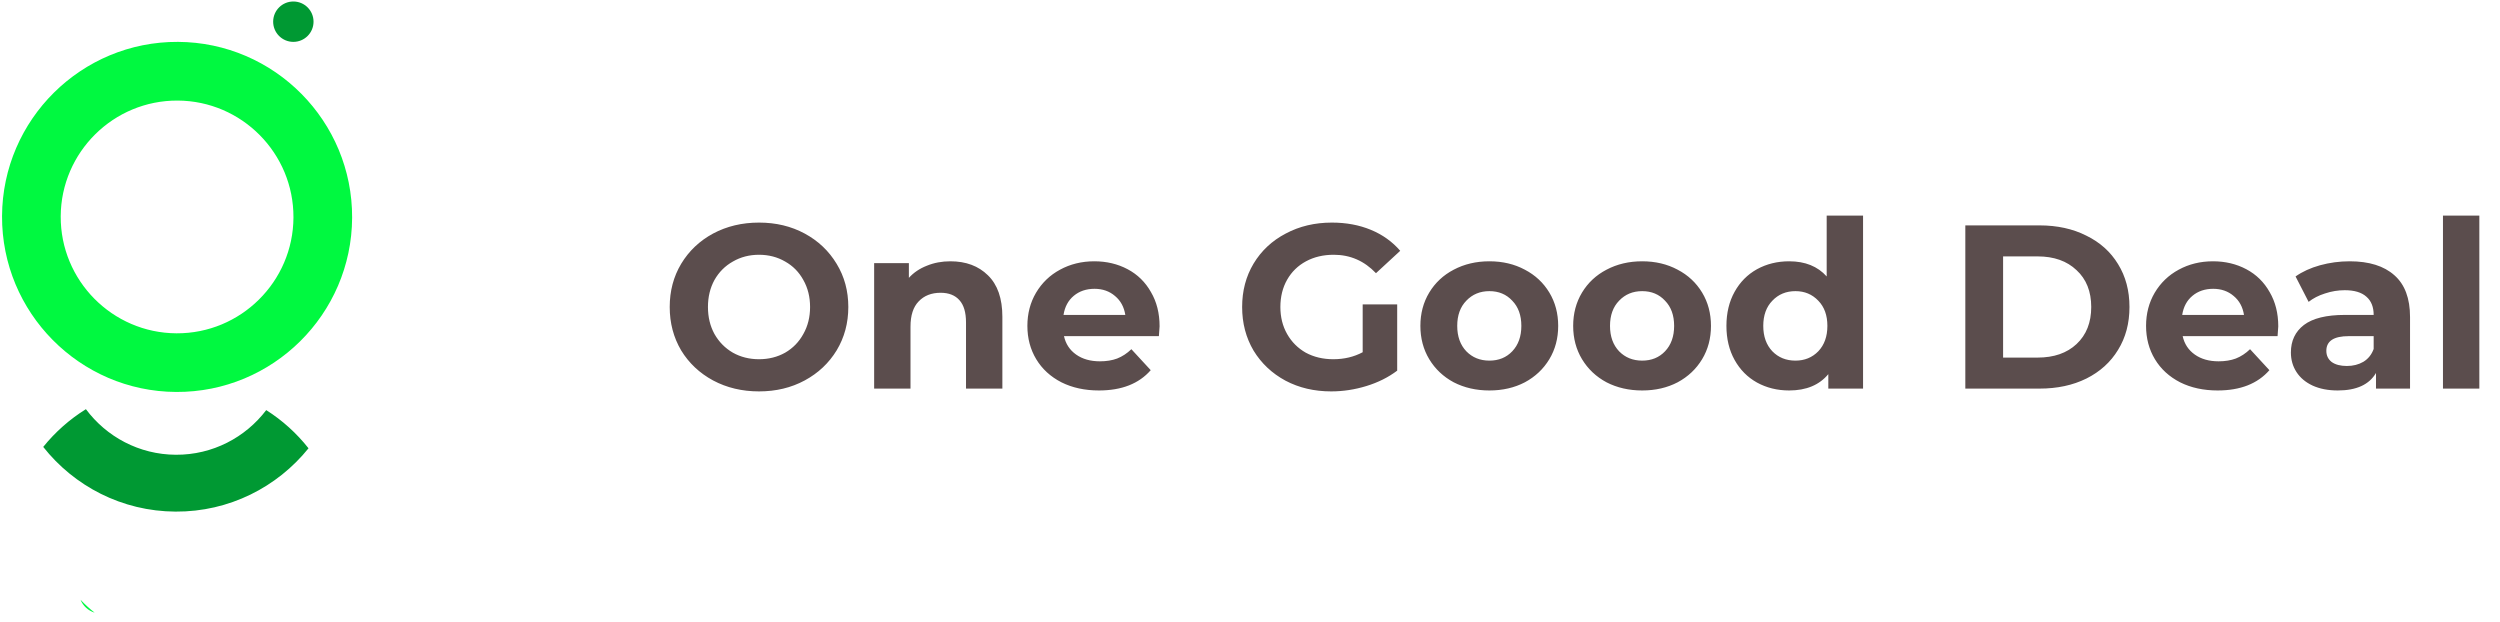
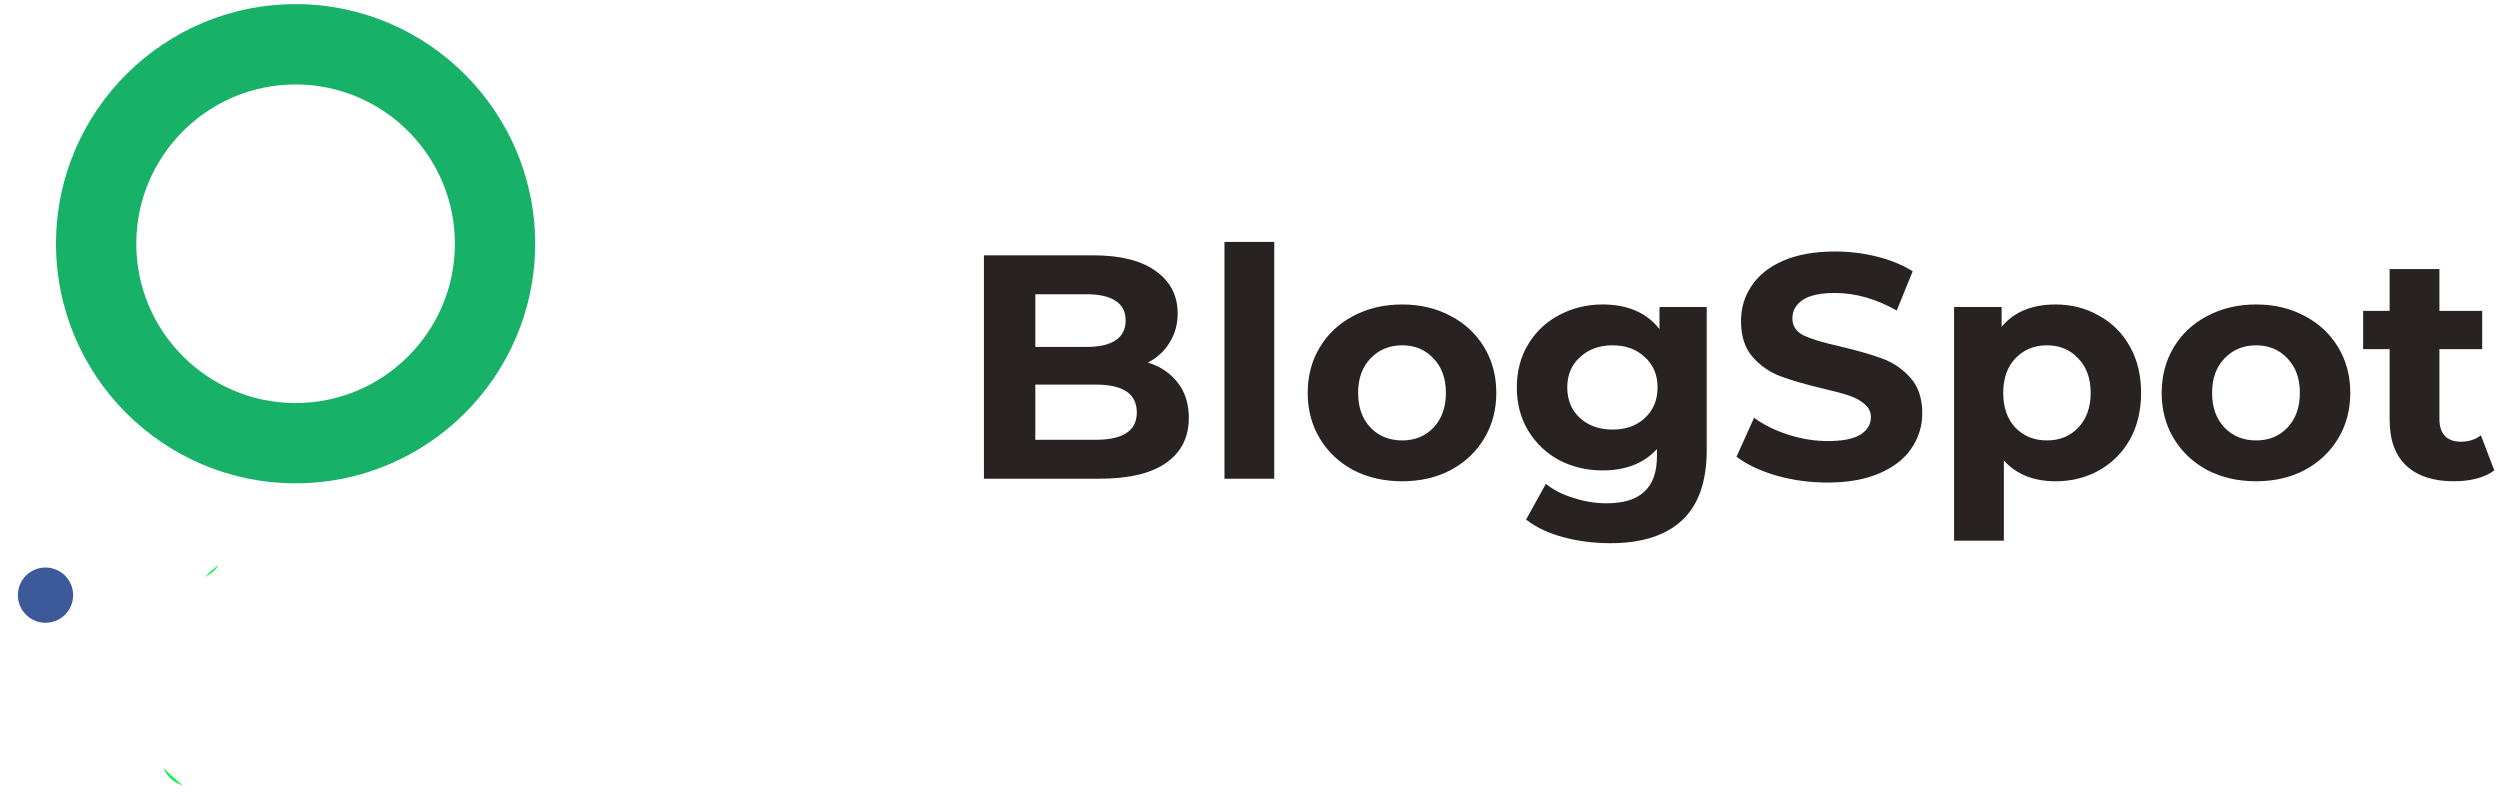
- <svg xmlns="http://www.w3.org/2000/svg" width="193" height="48" viewBox="0 0 193 48" fill="none">
-   <path d="M13.741 3.233C6.289 3.195 0.196 9.226 0.158 16.677C0.12 24.127 6.151 30.221 13.601 30.259C21.052 30.298 27.145 24.268 27.184 16.817C27.222 9.367 21.191 3.272 13.741 3.233ZM13.624 25.732C8.67 25.706 4.661 21.654 4.687 16.701C4.712 11.748 8.764 7.738 13.717 7.764C18.672 7.789 22.681 11.841 22.655 16.794C22.63 21.747 18.579 25.758 13.624 25.732Z" fill="#00F940" />
-   <path d="M9.323 34.863C9.147 35.156 8.885 35.39 8.571 35.534C8.802 35.291 9.054 35.067 9.323 34.863Z" fill="#00F940" />
-   <path d="M7.307 47.298C6.81 47.148 6.41 46.778 6.218 46.303C6.555 46.662 6.918 46.995 7.307 47.298Z" fill="#00F940" />
-   <path d="M20.553 31.66C18.952 33.765 16.418 35.122 13.575 35.107C10.732 35.093 8.211 33.709 6.632 31.588C5.377 32.368 4.262 33.355 3.337 34.502C5.724 37.524 9.411 39.475 13.552 39.496C17.693 39.518 21.4 37.605 23.817 34.608C22.906 33.451 21.802 32.453 20.553 31.66Z" fill="#009933" />
-   <path d="M22.639 3.233C23.499 3.237 24.201 2.543 24.205 1.682C24.21 0.822 23.515 0.12 22.655 0.116C21.794 0.111 21.093 0.805 21.088 1.666C21.084 2.527 21.778 3.228 22.639 3.233Z" fill="#009933" />
-   <path d="M58.596 30.216C57.288 30.216 56.106 29.934 55.05 29.37C54.006 28.806 53.184 28.032 52.584 27.048C51.996 26.052 51.702 24.936 51.702 23.7C51.702 22.464 51.996 21.354 52.584 20.37C53.184 19.374 54.006 18.594 55.05 18.03C56.106 17.466 57.288 17.184 58.596 17.184C59.904 17.184 61.08 17.466 62.124 18.03C63.168 18.594 63.99 19.374 64.59 20.37C65.19 21.354 65.49 22.464 65.49 23.7C65.49 24.936 65.19 26.052 64.59 27.048C63.99 28.032 63.168 28.806 62.124 29.37C61.08 29.934 59.904 30.216 58.596 30.216ZM58.596 27.732C59.34 27.732 60.012 27.564 60.612 27.228C61.212 26.88 61.68 26.4 62.016 25.788C62.364 25.176 62.538 24.48 62.538 23.7C62.538 22.92 62.364 22.224 62.016 21.612C61.68 21 61.212 20.526 60.612 20.19C60.012 19.842 59.34 19.668 58.596 19.668C57.852 19.668 57.18 19.842 56.58 20.19C55.98 20.526 55.506 21 55.158 21.612C54.822 22.224 54.654 22.92 54.654 23.7C54.654 24.48 54.822 25.176 55.158 25.788C55.506 26.4 55.98 26.88 56.58 27.228C57.18 27.564 57.852 27.732 58.596 27.732ZM73.37 20.172C74.57 20.172 75.535 20.532 76.267 21.252C77.011 21.972 77.383 23.04 77.383 24.456V30H74.576V24.888C74.576 24.12 74.407 23.55 74.072 23.178C73.736 22.794 73.249 22.602 72.614 22.602C71.906 22.602 71.341 22.824 70.921 23.268C70.501 23.7 70.291 24.348 70.291 25.212V30H67.484V20.316H70.165V21.45C70.537 21.042 70.999 20.73 71.552 20.514C72.103 20.286 72.71 20.172 73.37 20.172ZM89.52 25.194C89.52 25.23 89.502 25.482 89.466 25.95H82.14C82.272 26.55 82.584 27.024 83.076 27.372C83.568 27.72 84.18 27.894 84.912 27.894C85.416 27.894 85.86 27.822 86.244 27.678C86.64 27.522 87.006 27.282 87.342 26.958L88.836 28.578C87.924 29.622 86.592 30.144 84.84 30.144C83.748 30.144 82.782 29.934 81.942 29.514C81.102 29.082 80.454 28.488 79.998 27.732C79.542 26.976 79.314 26.118 79.314 25.158C79.314 24.21 79.536 23.358 79.98 22.602C80.436 21.834 81.054 21.24 81.834 20.82C82.626 20.388 83.508 20.172 84.48 20.172C85.428 20.172 86.286 20.376 87.054 20.784C87.822 21.192 88.422 21.78 88.854 22.548C89.298 23.304 89.52 24.186 89.52 25.194ZM84.498 22.296C83.862 22.296 83.328 22.476 82.896 22.836C82.464 23.196 82.2 23.688 82.104 24.312H86.874C86.778 23.7 86.514 23.214 86.082 22.854C85.65 22.482 85.122 22.296 84.498 22.296ZM105.199 23.502H107.863V28.614C107.179 29.13 106.387 29.526 105.487 29.802C104.587 30.078 103.681 30.216 102.769 30.216C101.461 30.216 100.285 29.94 99.241 29.388C98.197 28.824 97.375 28.05 96.775 27.066C96.187 26.07 95.893 24.948 95.893 23.7C95.893 22.452 96.187 21.336 96.775 20.352C97.375 19.356 98.203 18.582 99.259 18.03C100.315 17.466 101.503 17.184 102.823 17.184C103.927 17.184 104.929 17.37 105.829 17.742C106.729 18.114 107.485 18.654 108.097 19.362L106.225 21.09C105.325 20.142 104.239 19.668 102.967 19.668C102.163 19.668 101.449 19.836 100.825 20.172C100.201 20.508 99.715 20.982 99.367 21.594C99.019 22.206 98.845 22.908 98.845 23.7C98.845 24.48 99.019 25.176 99.367 25.788C99.715 26.4 100.195 26.88 100.807 27.228C101.431 27.564 102.139 27.732 102.931 27.732C103.771 27.732 104.527 27.552 105.199 27.192V23.502ZM114.982 30.144C113.962 30.144 113.044 29.934 112.228 29.514C111.424 29.082 110.794 28.488 110.338 27.732C109.882 26.976 109.654 26.118 109.654 25.158C109.654 24.198 109.882 23.34 110.338 22.584C110.794 21.828 111.424 21.24 112.228 20.82C113.044 20.388 113.962 20.172 114.982 20.172C116.002 20.172 116.914 20.388 117.718 20.82C118.522 21.24 119.152 21.828 119.608 22.584C120.064 23.34 120.292 24.198 120.292 25.158C120.292 26.118 120.064 26.976 119.608 27.732C119.152 28.488 118.522 29.082 117.718 29.514C116.914 29.934 116.002 30.144 114.982 30.144ZM114.982 27.84C115.702 27.84 116.29 27.6 116.746 27.12C117.214 26.628 117.448 25.974 117.448 25.158C117.448 24.342 117.214 23.694 116.746 23.214C116.29 22.722 115.702 22.476 114.982 22.476C114.262 22.476 113.668 22.722 113.2 23.214C112.732 23.694 112.498 24.342 112.498 25.158C112.498 25.974 112.732 26.628 113.2 27.12C113.668 27.6 114.262 27.84 114.982 27.84ZM126.777 30.144C125.757 30.144 124.839 29.934 124.023 29.514C123.219 29.082 122.589 28.488 122.133 27.732C121.677 26.976 121.449 26.118 121.449 25.158C121.449 24.198 121.677 23.34 122.133 22.584C122.589 21.828 123.219 21.24 124.023 20.82C124.839 20.388 125.757 20.172 126.777 20.172C127.797 20.172 128.709 20.388 129.513 20.82C130.317 21.24 130.947 21.828 131.403 22.584C131.859 23.34 132.087 24.198 132.087 25.158C132.087 26.118 131.859 26.976 131.403 27.732C130.947 28.488 130.317 29.082 129.513 29.514C128.709 29.934 127.797 30.144 126.777 30.144ZM126.777 27.84C127.497 27.84 128.085 27.6 128.541 27.12C129.009 26.628 129.243 25.974 129.243 25.158C129.243 24.342 129.009 23.694 128.541 23.214C128.085 22.722 127.497 22.476 126.777 22.476C126.057 22.476 125.463 22.722 124.995 23.214C124.527 23.694 124.293 24.342 124.293 25.158C124.293 25.974 124.527 26.628 124.995 27.12C125.463 27.6 126.057 27.84 126.777 27.84ZM143.828 16.644V30H141.146V28.884C140.45 29.724 139.442 30.144 138.122 30.144C137.21 30.144 136.382 29.94 135.638 29.532C134.906 29.124 134.33 28.542 133.91 27.786C133.49 27.03 133.28 26.154 133.28 25.158C133.28 24.162 133.49 23.286 133.91 22.53C134.33 21.774 134.906 21.192 135.638 20.784C136.382 20.376 137.21 20.172 138.122 20.172C139.358 20.172 140.324 20.562 141.02 21.342V16.644H143.828ZM138.608 27.84C139.316 27.84 139.904 27.6 140.372 27.12C140.84 26.628 141.074 25.974 141.074 25.158C141.074 24.342 140.84 23.694 140.372 23.214C139.904 22.722 139.316 22.476 138.608 22.476C137.888 22.476 137.294 22.722 136.826 23.214C136.358 23.694 136.124 24.342 136.124 25.158C136.124 25.974 136.358 26.628 136.826 27.12C137.294 27.6 137.888 27.84 138.608 27.84ZM151.723 17.4H157.447C158.815 17.4 160.021 17.664 161.065 18.192C162.121 18.708 162.937 19.44 163.513 20.388C164.101 21.336 164.395 22.44 164.395 23.7C164.395 24.96 164.101 26.064 163.513 27.012C162.937 27.96 162.121 28.698 161.065 29.226C160.021 29.742 158.815 30 157.447 30H151.723V17.4ZM157.303 27.606C158.563 27.606 159.565 27.258 160.309 26.562C161.065 25.854 161.443 24.9 161.443 23.7C161.443 22.5 161.065 21.552 160.309 20.856C159.565 20.148 158.563 19.794 157.303 19.794H154.639V27.606H157.303ZM175.882 25.194C175.882 25.23 175.864 25.482 175.828 25.95H168.502C168.634 26.55 168.946 27.024 169.438 27.372C169.93 27.72 170.542 27.894 171.274 27.894C171.778 27.894 172.222 27.822 172.606 27.678C173.002 27.522 173.368 27.282 173.704 26.958L175.198 28.578C174.286 29.622 172.954 30.144 171.202 30.144C170.11 30.144 169.144 29.934 168.304 29.514C167.464 29.082 166.816 28.488 166.36 27.732C165.904 26.976 165.676 26.118 165.676 25.158C165.676 24.21 165.898 23.358 166.342 22.602C166.798 21.834 167.416 21.24 168.196 20.82C168.988 20.388 169.87 20.172 170.842 20.172C171.79 20.172 172.648 20.376 173.416 20.784C174.184 21.192 174.784 21.78 175.216 22.548C175.66 23.304 175.882 24.186 175.882 25.194ZM170.86 22.296C170.224 22.296 169.69 22.476 169.258 22.836C168.826 23.196 168.562 23.688 168.466 24.312H173.236C173.14 23.7 172.876 23.214 172.444 22.854C172.012 22.482 171.484 22.296 170.86 22.296ZM181.393 20.172C182.893 20.172 184.045 20.532 184.849 21.252C185.653 21.96 186.055 23.034 186.055 24.474V30H183.427V28.794C182.899 29.694 181.915 30.144 180.475 30.144C179.731 30.144 179.083 30.018 178.531 29.766C177.991 29.514 177.577 29.166 177.289 28.722C177.001 28.278 176.857 27.774 176.857 27.21C176.857 26.31 177.193 25.602 177.865 25.086C178.549 24.57 179.599 24.312 181.015 24.312H183.247C183.247 23.7 183.061 23.232 182.689 22.908C182.317 22.572 181.759 22.404 181.015 22.404C180.499 22.404 179.989 22.488 179.485 22.656C178.993 22.812 178.573 23.028 178.225 23.304L177.217 21.342C177.745 20.97 178.375 20.682 179.107 20.478C179.851 20.274 180.613 20.172 181.393 20.172ZM181.177 28.254C181.657 28.254 182.083 28.146 182.455 27.93C182.827 27.702 183.091 27.372 183.247 26.94V25.95H181.321C180.169 25.95 179.593 26.328 179.593 27.084C179.593 27.444 179.731 27.732 180.007 27.948C180.295 28.152 180.685 28.254 181.177 28.254ZM188.597 16.644H191.405V30H188.597V16.644Z" fill="#5B4D4D" />
+ <svg xmlns="http://www.w3.org/2000/svg" width="141" height="45" viewBox="0 0 141 45" fill="none">
+   <path d="M16.741 0.233C9.289 0.195 3.196 6.226 3.158 13.677C3.12 21.127 9.15 27.221 16.601 27.259C24.052 27.298 30.145 21.268 30.184 13.818C30.222 6.367 24.191 0.272 16.741 0.233ZM16.625 22.732C11.67 22.706 7.661 18.654 7.687 13.701C7.712 8.748 11.764 4.738 16.717 4.764C21.672 4.789 25.681 8.841 25.655 13.794C25.63 18.747 21.579 22.758 16.625 22.732Z" fill="#18B168" />
+   <path d="M12.323 31.863C12.147 32.156 11.885 32.39 11.572 32.534C11.802 32.291 12.054 32.067 12.323 31.863Z" fill="#00F940" />
+   <path d="M10.307 44.298C9.81 44.148 9.41 43.778 9.218 43.303C9.555 43.661 9.918 43.995 10.307 44.298Z" fill="#00F940" />
+   <path d="M2.558 35.125C3.419 35.13 4.121 34.435 4.125 33.575C4.129 32.714 3.435 32.013 2.574 32.008C1.714 32.004 1.012 32.698 1.008 33.559C1.003 34.419 1.698 35.121 2.558 35.125Z" fill="#3C5A99" />
+   <path d="M64.746 20.448C65.466 20.676 66.03 21.06 66.438 21.6C66.846 22.128 67.05 22.782 67.05 23.562C67.05 24.666 66.618 25.518 65.754 26.118C64.902 26.706 63.654 27 62.01 27H55.494V14.4H61.65C63.186 14.4 64.362 14.694 65.178 15.282C66.006 15.87 66.42 16.668 66.42 17.676C66.42 18.288 66.27 18.834 65.97 19.314C65.682 19.794 65.274 20.172 64.746 20.448ZM58.392 16.596V19.566H61.29C62.01 19.566 62.556 19.44 62.928 19.188C63.3 18.936 63.486 18.564 63.486 18.072C63.486 17.58 63.3 17.214 62.928 16.974C62.556 16.722 62.01 16.596 61.29 16.596H58.392ZM61.794 24.804C62.562 24.804 63.138 24.678 63.522 24.426C63.918 24.174 64.116 23.784 64.116 23.256C64.116 22.212 63.342 21.69 61.794 21.69H58.392V24.804H61.794ZM69.06 13.644H71.868V27H69.06V13.644ZM79.082 27.144C78.062 27.144 77.144 26.934 76.328 26.514C75.524 26.082 74.894 25.488 74.438 24.732C73.982 23.976 73.754 23.118 73.754 22.158C73.754 21.198 73.982 20.34 74.438 19.584C74.894 18.828 75.524 18.24 76.328 17.82C77.144 17.388 78.062 17.172 79.082 17.172C80.102 17.172 81.014 17.388 81.818 17.82C82.622 18.24 83.252 18.828 83.708 19.584C84.164 20.34 84.392 21.198 84.392 22.158C84.392 23.118 84.164 23.976 83.708 24.732C83.252 25.488 82.622 26.082 81.818 26.514C81.014 26.934 80.102 27.144 79.082 27.144ZM79.082 24.84C79.802 24.84 80.39 24.6 80.846 24.12C81.314 23.628 81.548 22.974 81.548 22.158C81.548 21.342 81.314 20.694 80.846 20.214C80.39 19.722 79.802 19.476 79.082 19.476C78.362 19.476 77.768 19.722 77.3 20.214C76.832 20.694 76.598 21.342 76.598 22.158C76.598 22.974 76.832 23.628 77.3 24.12C77.768 24.6 78.362 24.84 79.082 24.84ZM96.259 17.316V25.38C96.259 27.156 95.797 28.476 94.873 29.34C93.949 30.204 92.599 30.636 90.823 30.636C89.887 30.636 88.999 30.522 88.159 30.294C87.319 30.066 86.623 29.736 86.071 29.304L87.187 27.288C87.595 27.624 88.111 27.888 88.735 28.08C89.359 28.284 89.983 28.386 90.607 28.386C91.579 28.386 92.293 28.164 92.749 27.72C93.217 27.288 93.451 26.628 93.451 25.74V25.326C92.719 26.13 91.699 26.532 90.391 26.532C89.503 26.532 88.687 26.34 87.943 25.956C87.211 25.56 86.629 25.008 86.197 24.3C85.765 23.592 85.549 22.776 85.549 21.852C85.549 20.928 85.765 20.112 86.197 19.404C86.629 18.696 87.211 18.15 87.943 17.766C88.687 17.37 89.503 17.172 90.391 17.172C91.795 17.172 92.863 17.634 93.595 18.558V17.316H96.259ZM90.949 24.228C91.693 24.228 92.299 24.012 92.767 23.58C93.247 23.136 93.487 22.56 93.487 21.852C93.487 21.144 93.247 20.574 92.767 20.142C92.299 19.698 91.693 19.476 90.949 19.476C90.205 19.476 89.593 19.698 89.113 20.142C88.633 20.574 88.393 21.144 88.393 21.852C88.393 22.56 88.633 23.136 89.113 23.58C89.593 24.012 90.205 24.228 90.949 24.228ZM103.07 27.216C102.074 27.216 101.108 27.084 100.172 26.82C99.248 26.544 98.504 26.19 97.939 25.758L98.93 23.562C99.469 23.958 100.112 24.276 100.856 24.516C101.6 24.756 102.344 24.876 103.088 24.876C103.916 24.876 104.528 24.756 104.924 24.516C105.32 24.264 105.518 23.934 105.518 23.526C105.518 23.226 105.398 22.98 105.158 22.788C104.93 22.584 104.63 22.422 104.258 22.302C103.898 22.182 103.406 22.05 102.782 21.906C101.822 21.678 101.036 21.45 100.424 21.222C99.811 20.994 99.284 20.628 98.84 20.124C98.407 19.62 98.192 18.948 98.192 18.108C98.192 17.376 98.389 16.716 98.785 16.128C99.181 15.528 99.775 15.054 100.568 14.706C101.372 14.358 102.35 14.184 103.502 14.184C104.306 14.184 105.092 14.28 105.86 14.472C106.628 14.664 107.3 14.94 107.876 15.3L106.976 17.514C105.812 16.854 104.648 16.524 103.484 16.524C102.668 16.524 102.062 16.656 101.666 16.92C101.282 17.184 101.09 17.532 101.09 17.964C101.09 18.396 101.312 18.72 101.756 18.936C102.212 19.14 102.902 19.344 103.826 19.548C104.786 19.776 105.572 20.004 106.184 20.232C106.796 20.46 107.318 20.82 107.75 21.312C108.194 21.804 108.416 22.47 108.416 23.31C108.416 24.03 108.212 24.69 107.804 25.29C107.408 25.878 106.808 26.346 106.004 26.694C105.2 27.042 104.222 27.216 103.07 27.216ZM115.934 17.172C116.834 17.172 117.65 17.382 118.382 17.802C119.126 18.21 119.708 18.792 120.128 19.548C120.548 20.292 120.758 21.162 120.758 22.158C120.758 23.154 120.548 24.03 120.128 24.786C119.708 25.53 119.126 26.112 118.382 26.532C117.65 26.94 116.834 27.144 115.934 27.144C114.698 27.144 113.726 26.754 113.018 25.974V30.492H110.21V17.316H112.892V18.432C113.588 17.592 114.602 17.172 115.934 17.172ZM115.448 24.84C116.168 24.84 116.756 24.6 117.212 24.12C117.68 23.628 117.914 22.974 117.914 22.158C117.914 21.342 117.68 20.694 117.212 20.214C116.756 19.722 116.168 19.476 115.448 19.476C114.728 19.476 114.134 19.722 113.666 20.214C113.21 20.694 112.982 21.342 112.982 22.158C112.982 22.974 113.21 23.628 113.666 24.12C114.134 24.6 114.728 24.84 115.448 24.84ZM127.246 27.144C126.226 27.144 125.308 26.934 124.492 26.514C123.688 26.082 123.058 25.488 122.602 24.732C122.146 23.976 121.918 23.118 121.918 22.158C121.918 21.198 122.146 20.34 122.602 19.584C123.058 18.828 123.688 18.24 124.492 17.82C125.308 17.388 126.226 17.172 127.246 17.172C128.266 17.172 129.178 17.388 129.982 17.82C130.786 18.24 131.416 18.828 131.872 19.584C132.328 20.34 132.556 21.198 132.556 22.158C132.556 23.118 132.328 23.976 131.872 24.732C131.416 25.488 130.786 26.082 129.982 26.514C129.178 26.934 128.266 27.144 127.246 27.144ZM127.246 24.84C127.966 24.84 128.554 24.6 129.01 24.12C129.478 23.628 129.712 22.974 129.712 22.158C129.712 21.342 129.478 20.694 129.01 20.214C128.554 19.722 127.966 19.476 127.246 19.476C126.526 19.476 125.932 19.722 125.464 20.214C124.996 20.694 124.762 21.342 124.762 22.158C124.762 22.974 124.996 23.628 125.464 24.12C125.932 24.6 126.526 24.84 127.246 24.84ZM140.679 26.532C140.403 26.736 140.061 26.892 139.653 27C139.257 27.096 138.837 27.144 138.393 27.144C137.241 27.144 136.347 26.85 135.711 26.262C135.087 25.674 134.775 24.81 134.775 23.67V19.692H133.281V17.532H134.775V15.174H137.583V17.532H139.995V19.692H137.583V23.634C137.583 24.042 137.685 24.36 137.889 24.588C138.105 24.804 138.405 24.912 138.789 24.912C139.233 24.912 139.611 24.792 139.923 24.552L140.679 26.532Z" fill="#282222" />
</svg>
